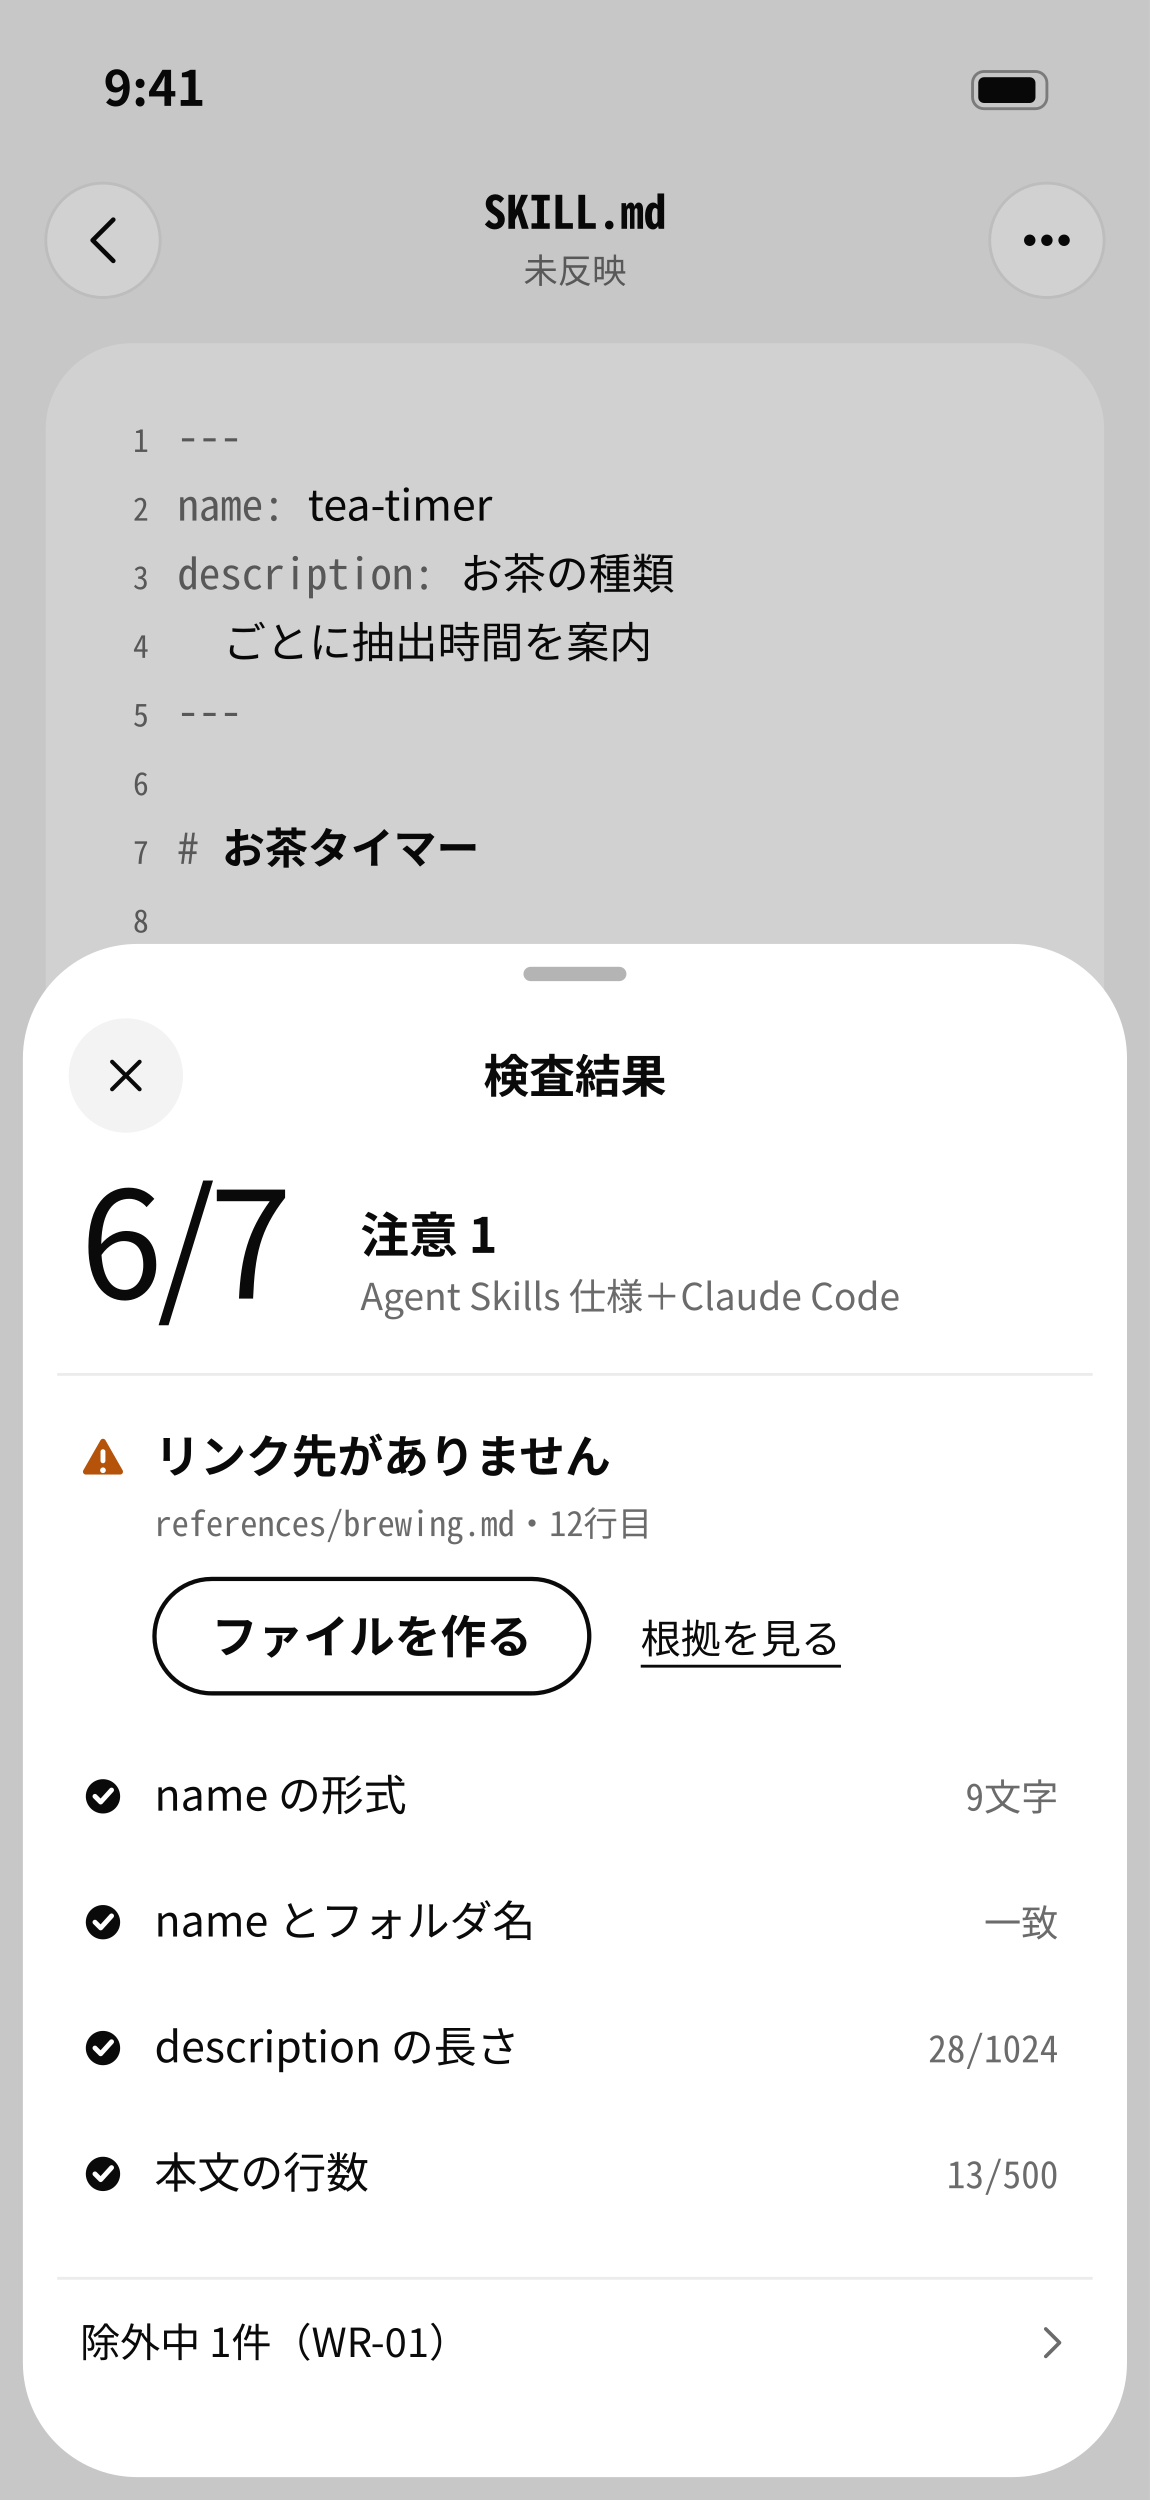
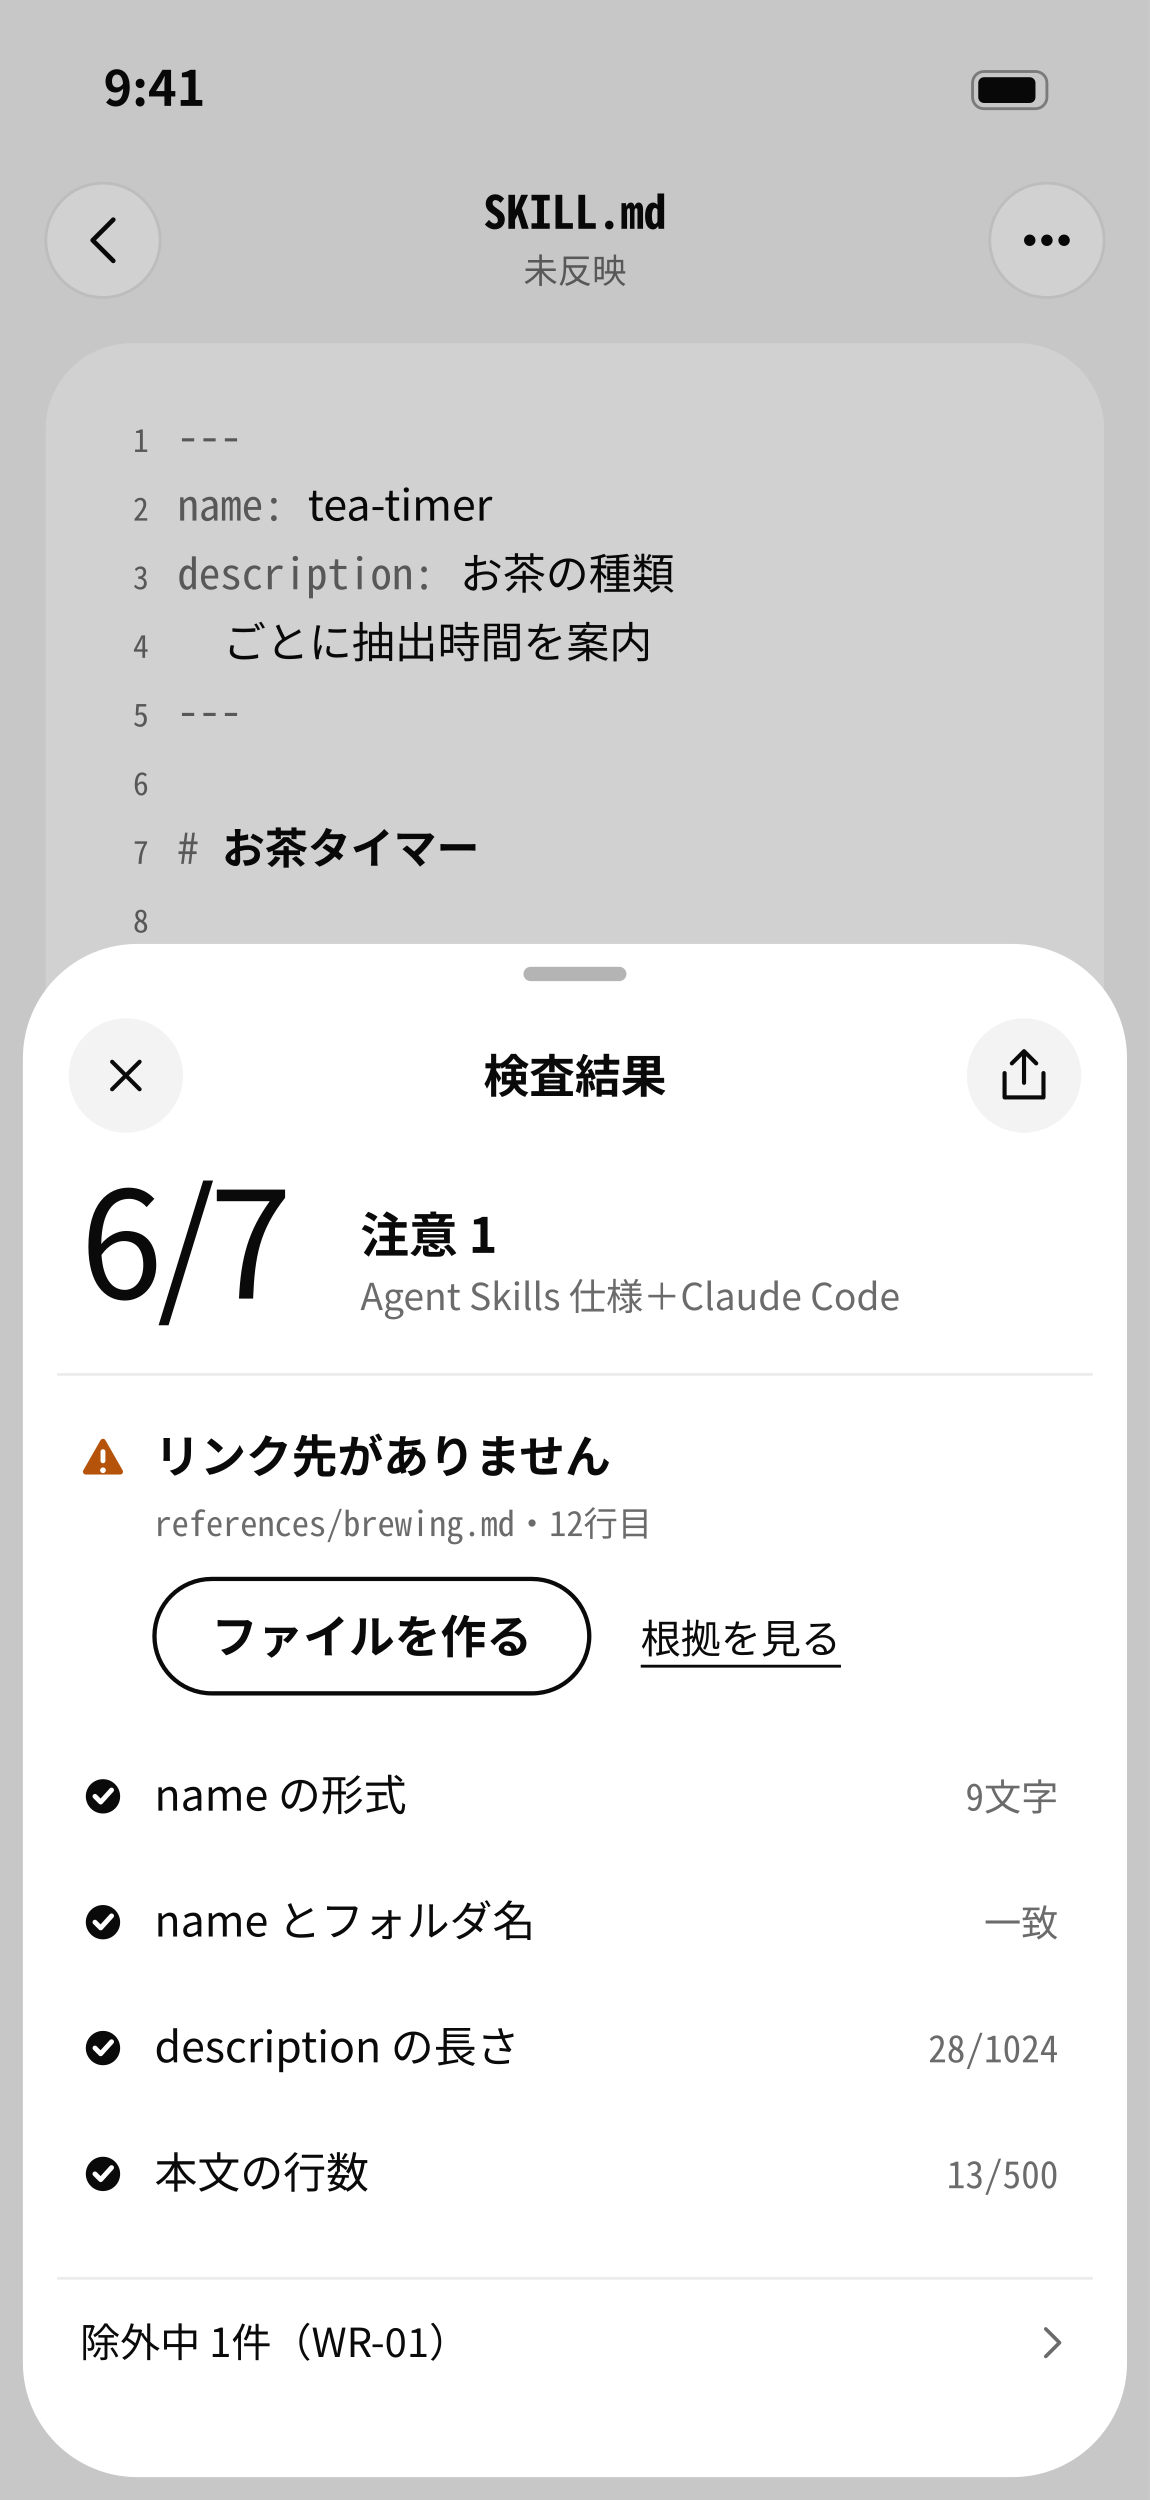
<svg xmlns="http://www.w3.org/2000/svg" width="402" height="874" viewBox="0 0 402 874" data-bg="#F3F3F3">
  <rect width="100%" height="100%" fill="#F3F3F3" />
  <text x="54.0" y="37.0" font-family="-apple-system, 'SF Pro Text', 'Hiragino Sans', 'Noto Sans JP', 'Noto Sans CJK JP', sans-serif" font-size="17" font-weight="600" fill="#0A0A0A" text-anchor="middle">9:41</text>
  <rect x="340" y="25" width="26" height="13" rx="4" fill="none" stroke="#0A0A0A" stroke-opacity="0.4" />
  <rect x="342" y="27" width="20" height="9" rx="2" fill="#0A0A0A" />
  <text x="201.0" y="80.0" font-family="'SF Mono', Menlo, 'Noto Sans Mono CJK JP', 'Noto Sans CJK JP', monospace" font-size="16" font-weight="600" fill="#0A0A0A" text-anchor="middle">SKILL.md</text>
  <text x="201.0" y="99.0" font-family="-apple-system, 'SF Pro Text', 'Hiragino Sans', 'Noto Sans JP', 'Noto Sans CJK JP', sans-serif" font-size="12" font-weight="400" fill="#6B6B6B" text-anchor="middle">未反映</text>
  <circle cx="36.0" cy="84.0" r="20" fill="#FFFFFF" stroke="#E6E6E6" />
  <g transform="translate(36.0,84.0) scale(0.9)" fill="none" stroke="#0A0A0A" stroke-width="1.8" stroke-linecap="round" stroke-linejoin="round">
    <path d="M4 -8l-8 8 8 8" />
  </g>
  <circle cx="366.0" cy="84.0" r="20" fill="#FFFFFF" stroke="#E6E6E6" />
  <circle cx="360.0" cy="84.0" r="2" fill="#0A0A0A" />
  <circle cx="366.0" cy="84.0" r="2" fill="#0A0A0A" />
  <circle cx="372.0" cy="84.0" r="2" fill="#0A0A0A" />
  <rect x="16.0" y="120.0" width="370.0" height="372.0" rx="30" fill="#FFFFFF" />
  <text x="52.0" y="158.0" font-family="'SF Mono', Menlo, 'Noto Sans Mono CJK JP', 'Noto Sans CJK JP', monospace" font-size="11" font-weight="400" fill="#6B6B6B" text-anchor="end" data-bg="#FFFFFF">1</text>
  <text x="62.0" y="158.0" font-family="'SF Mono', Menlo, 'Noto Sans Mono CJK JP', 'Noto Sans CJK JP', monospace" font-size="15" font-weight="400" fill="#6B6B6B" text-anchor="start" data-bg="#FFFFFF">---</text>
  <text x="52.0" y="182.0" font-family="'SF Mono', Menlo, 'Noto Sans Mono CJK JP', 'Noto Sans CJK JP', monospace" font-size="11" font-weight="400" fill="#6B6B6B" text-anchor="end" data-bg="#FFFFFF">2</text>
  <text x="62.0" y="182.0" font-family="'SF Mono', Menlo, 'Noto Sans Mono CJK JP', 'Noto Sans CJK JP', monospace" font-size="15" font-weight="400" fill="#6B6B6B" text-anchor="start" data-bg="#FFFFFF">name:</text>
  <text x="107.6" y="182.0" font-family="-apple-system, 'SF Pro Text', 'Hiragino Sans', 'Noto Sans JP', 'Noto Sans CJK JP', sans-serif" font-size="15" font-weight="400" fill="#0A0A0A" text-anchor="start" data-bg="#FFFFFF">tea-timer</text>
  <text x="52.0" y="206.0" font-family="'SF Mono', Menlo, 'Noto Sans Mono CJK JP', 'Noto Sans CJK JP', monospace" font-size="11" font-weight="400" fill="#6B6B6B" text-anchor="end" data-bg="#FFFFFF">3</text>
  <text x="62.0" y="206.0" font-family="'SF Mono', Menlo, 'Noto Sans Mono CJK JP', 'Noto Sans CJK JP', monospace" font-size="15" font-weight="400" fill="#6B6B6B" text-anchor="start" data-bg="#FFFFFF">description:</text>
  <text x="160.8" y="206.0" font-family="-apple-system, 'SF Pro Text', 'Hiragino Sans', 'Noto Sans JP', 'Noto Sans CJK JP', sans-serif" font-size="15" font-weight="400" fill="#0A0A0A" text-anchor="start" data-bg="#FFFFFF">お茶の種類</text>
  <text x="52.0" y="230.0" font-family="'SF Mono', Menlo, 'Noto Sans Mono CJK JP', 'Noto Sans CJK JP', monospace" font-size="11" font-weight="400" fill="#6B6B6B" text-anchor="end" data-bg="#FFFFFF">4</text>
  <text x="78.0" y="230.0" font-family="-apple-system, 'SF Pro Text', 'Hiragino Sans', 'Noto Sans JP', 'Noto Sans CJK JP', sans-serif" font-size="15" font-weight="400" fill="#0A0A0A" text-anchor="start" data-bg="#FFFFFF">ごとに抽出時間を案内</text>
  <text x="52.0" y="254.0" font-family="'SF Mono', Menlo, 'Noto Sans Mono CJK JP', 'Noto Sans CJK JP', monospace" font-size="11" font-weight="400" fill="#6B6B6B" text-anchor="end" data-bg="#FFFFFF">5</text>
  <text x="62.0" y="254.0" font-family="'SF Mono', Menlo, 'Noto Sans Mono CJK JP', 'Noto Sans CJK JP', monospace" font-size="15" font-weight="400" fill="#6B6B6B" text-anchor="start" data-bg="#FFFFFF">---</text>
  <text x="52.0" y="278.0" font-family="'SF Mono', Menlo, 'Noto Sans Mono CJK JP', 'Noto Sans CJK JP', monospace" font-size="11" font-weight="400" fill="#6B6B6B" text-anchor="end" data-bg="#FFFFFF">6</text>
  <text x="52.0" y="302.0" font-family="'SF Mono', Menlo, 'Noto Sans Mono CJK JP', 'Noto Sans CJK JP', monospace" font-size="11" font-weight="400" fill="#6B6B6B" text-anchor="end" data-bg="#FFFFFF">7</text>
  <text x="62.0" y="302.0" font-family="'SF Mono', Menlo, 'Noto Sans Mono CJK JP', 'Noto Sans CJK JP', monospace" font-size="15" font-weight="400" fill="#6B6B6B" text-anchor="start" data-bg="#FFFFFF">#</text>
  <text x="77.6" y="302.0" font-family="-apple-system, 'SF Pro Text', 'Hiragino Sans', 'Noto Sans JP', 'Noto Sans CJK JP', sans-serif" font-size="15" font-weight="700" fill="#0A0A0A" text-anchor="start" data-bg="#FFFFFF">お茶タイマー</text>
  <text x="52.0" y="326.0" font-family="'SF Mono', Menlo, 'Noto Sans Mono CJK JP', 'Noto Sans CJK JP', monospace" font-size="11" font-weight="400" fill="#6B6B6B" text-anchor="end" data-bg="#FFFFFF">8</text>
  <text x="52.0" y="350.0" font-family="'SF Mono', Menlo, 'Noto Sans Mono CJK JP', 'Noto Sans CJK JP', monospace" font-size="11" font-weight="400" fill="#6B6B6B" text-anchor="end" data-bg="#FFFFFF">9</text>
  <text x="62.0" y="350.0" font-family="'SF Mono', Menlo, 'Noto Sans Mono CJK JP', 'Noto Sans CJK JP', monospace" font-size="15" font-weight="400" fill="#6B6B6B" text-anchor="start" data-bg="#FFFFFF">##</text>
  <text x="85.2" y="350.0" font-family="-apple-system, 'SF Pro Text', 'Hiragino Sans', 'Noto Sans JP', 'Noto Sans CJK JP', sans-serif" font-size="15" font-weight="700" fill="#0A0A0A" text-anchor="start" data-bg="#FFFFFF">使い方</text>
  <text x="52.0" y="374.0" font-family="'SF Mono', Menlo, 'Noto Sans Mono CJK JP', 'Noto Sans CJK JP', monospace" font-size="11" font-weight="400" fill="#6B6B6B" text-anchor="end" data-bg="#FFFFFF">10</text>
  <text x="62.0" y="374.0" font-family="'SF Mono', Menlo, 'Noto Sans Mono CJK JP', 'Noto Sans CJK JP', monospace" font-size="15" font-weight="400" fill="#6B6B6B" text-anchor="start" data-bg="#FFFFFF">1.</text>
  <text x="84.0" y="374.0" font-family="-apple-system, 'SF Pro Text', 'Hiragino Sans', 'Noto Sans JP', 'Noto Sans CJK JP', sans-serif" font-size="15" font-weight="400" fill="#0A0A0A" text-anchor="start" data-bg="#FFFFFF">茶葉の種類を聞く</text>
  <text x="52.0" y="398.0" font-family="'SF Mono', Menlo, 'Noto Sans Mono CJK JP', 'Noto Sans CJK JP', monospace" font-size="11" font-weight="400" fill="#6B6B6B" text-anchor="end" data-bg="#FFFFFF">11</text>
  <text x="62.0" y="398.0" font-family="'SF Mono', Menlo, 'Noto Sans Mono CJK JP', 'Noto Sans CJK JP', monospace" font-size="15" font-weight="400" fill="#6B6B6B" text-anchor="start" data-bg="#FFFFFF">2.</text>
  <text x="84.0" y="398.0" font-family="-apple-system, 'SF Pro Text', 'Hiragino Sans', 'Noto Sans JP', 'Noto Sans CJK JP', sans-serif" font-size="15" font-weight="400" fill="#0A0A0A" text-anchor="start" data-bg="#FFFFFF">下の表で時間を決める</text>
  <rect x="237.0" y="384" width="2" height="18" fill="#0A0A0A" />
  <text x="52.0" y="422.0" font-family="'SF Mono', Menlo, 'Noto Sans Mono CJK JP', 'Noto Sans CJK JP', monospace" font-size="11" font-weight="400" fill="#6B6B6B" text-anchor="end" data-bg="#FFFFFF">12</text>
  <circle cx="28" cy="417" r="3" fill="#B45309" />
  <text x="62.0" y="422.0" font-family="-apple-system, 'SF Pro Text', 'Hiragino Sans', 'Noto Sans JP', 'Noto Sans CJK JP', sans-serif" font-size="15" font-weight="400" fill="#0A0A0A" text-anchor="start" data-bg="#FFFFFF">詳しくは</text>
  <text x="124.0" y="422.0" font-family="-apple-system, 'SF Pro Text', 'Hiragino Sans', 'Noto Sans JP', 'Noto Sans CJK JP', sans-serif" font-size="15" font-weight="400" fill="#0A0A0A" text-anchor="start" data-bg="#FFFFFF">[抽出の表](refe</text>
  <path d="M124.0 427q1.6 2.4 3.2 0t3.2 0q1.6 2.4 3.2 0t3.2 0q1.6 2.4 3.2 0t3.2 0q1.6 2.4 3.2 0t3.2 0q1.6 2.4 3.2 0t3.2 0q1.6 2.4 3.2 0t3.2 0q1.6 2.4 3.2 0t3.2 0q1.6 2.4 3.2 0t3.2 0q1.6 2.4 3.2 0t3.2 0q1.6 2.4 3.2 0t3.2 0q1.6 2.4 3.2 0t3.2 0q1.6 2.4 3.2 0t3.2 0q1.6 2.4 3.2 0t3.2 0q1.6 2.4 3.2 0t3.2 0q1.6 2.4 3.2 0t3.2 0q1.6 2.4 3.2 0t3.2 0q1.6 2.4 3.2 0t3.2 0q1.6 2.4 3.2 0t3.2 0" fill="none" stroke="#B45309" stroke-width="1.3" />
  <path d="M40.0 456.5l5.5 9.6h-11.0z" fill="#B45309" stroke="#B45309" stroke-width="2" stroke-linejoin="round" />
  <path d="M40.0 459.5v3.2" stroke="#FFFFFF" stroke-width="1.7" stroke-linecap="round" />
  <circle cx="40.0" cy="466.0" r="1" fill="#FFFFFF" />
  <text x="52.0" y="467.0" font-family="-apple-system, 'SF Pro Text', 'Hiragino Sans', 'Noto Sans JP', 'Noto Sans CJK JP', sans-serif" font-size="12" font-weight="400" fill="#6B6B6B" text-anchor="start" data-bg="#FFFFFF">12行目：リンク先がありません</text>
  <rect width="402" height="874" fill="#000000" fill-opacity="0.18" />
  <rect x="8" y="330" width="386" height="536" rx="40" fill="#FFFFFF" />
  <rect x="183.0" y="338" width="36" height="5" rx="2.5" fill="#6B6B6B" fill-opacity="0.5" />
  <text x="201.0" y="382.0" font-family="-apple-system, 'SF Pro Text', 'Hiragino Sans', 'Noto Sans JP', 'Noto Sans CJK JP', sans-serif" font-size="16" font-weight="600" fill="#0A0A0A" text-anchor="middle" data-bg="#FFFFFF">検査結果</text>
  <circle cx="44" cy="376" r="20" fill="#F3F3F3" />
  <g transform="translate(44.0,376.0) scale(0.8)" fill="none" stroke="#0A0A0A" stroke-width="1.8" stroke-linecap="round" stroke-linejoin="round">
    <path d="M-6 -6l12 12M6 -6l-12 12" />
  </g>
+   <circle cx="358" cy="376" r="20" fill="#F3F3F3" />
+   <g transform="translate(358.0,376.0) scale(0.85)" fill="none" stroke="#0A0A0A" stroke-width="1.7" stroke-linecap="round" stroke-linejoin="round">
+     <path d="M0 -10v13M-5 -5l5-5 5 5M-8 -1v10h16v-10" />
+   </g>
  <text x="28.0" y="454.0" font-family="-apple-system, 'SF Pro Display', 'Hiragino Sans', 'Noto Sans JP', 'Noto Sans CJK JP', sans-serif" font-size="52" font-weight="500" fill="#0A0A0A" text-anchor="start" data-bg="#FFFFFF" letter-spacing="-2">6/7</text>
  <text x="126.0" y="438.0" font-family="-apple-system, 'SF Pro Text', 'Hiragino Sans', 'Noto Sans JP', 'Noto Sans CJK JP', sans-serif" font-size="17" font-weight="600" fill="#0A0A0A" text-anchor="start" data-bg="#FFFFFF">注意 1</text>
  <text x="126.0" y="458.0" font-family="-apple-system, 'SF Pro Text', 'Hiragino Sans', 'Noto Sans JP', 'Noto Sans CJK JP', sans-serif" font-size="13" font-weight="400" fill="#6B6B6B" text-anchor="start" data-bg="#FFFFFF">Agent Skills 仕様＋Claude Code</text>
  <rect x="20.0" y="480.0" width="362.0" height="1" fill="#ECECEC" />
  <path d="M36.0 504.0l6 10.5h-12z" fill="#B45309" stroke="#B45309" stroke-width="2" stroke-linejoin="round" />
  <path d="M36.0 507.5v3.2" stroke="#FFFFFF" stroke-width="1.7" stroke-linecap="round" />
  <circle cx="36.0" cy="514.0" r="1" fill="#FFFFFF" />
  <text x="54.0" y="515.0" font-family="-apple-system, 'SF Pro Text', 'Hiragino Sans', 'Noto Sans JP', 'Noto Sans CJK JP', sans-serif" font-size="16" font-weight="600" fill="#0A0A0A" text-anchor="start" data-bg="#FFFFFF">リンク先がありません</text>
  <text x="54.0" y="537.0" font-family="'SF Mono', Menlo, 'Noto Sans Mono CJK JP', 'Noto Sans CJK JP', monospace" font-size="12" font-weight="400" fill="#6B6B6B" text-anchor="start" data-bg="#FFFFFF">references/brewing.md・12行目</text>
  <rect x="54.0" y="552.0" width="152.0" height="40" rx="20.0" fill="none" stroke="#0A0A0A" stroke-width="1.5" />
  <text x="130.0" y="578.0" font-family="-apple-system, 'SF Pro Text', 'Hiragino Sans', 'Noto Sans JP', 'Noto Sans CJK JP', sans-serif" font-size="16" font-weight="600" fill="#0A0A0A" text-anchor="middle">ファイルを作る</text>
  <text x="224.0" y="578.0" font-family="-apple-system, 'SF Pro Text', 'Hiragino Sans', 'Noto Sans JP', 'Noto Sans CJK JP', sans-serif" font-size="14" font-weight="500" fill="#0A0A0A" text-anchor="start" data-bg="#FFFFFF">根拠を見る</text>
  <rect x="224" y="582" width="70.0" height="1" fill="#0A0A0A" />
  <circle cx="36.0" cy="628.0" r="6" fill="#0A0A0A" />
  <path d="M33.2 628.0l2 2 3.8-4.2" fill="none" stroke="#FFFFFF" stroke-width="1.7" stroke-linecap="round" stroke-linejoin="round" />
  <text x="54.0" y="633.0" font-family="-apple-system, 'SF Pro Text', 'Hiragino Sans', 'Noto Sans JP', 'Noto Sans CJK JP', sans-serif" font-size="15" font-weight="400" fill="#0A0A0A" text-anchor="start" data-bg="#FFFFFF">name の形式</text>
  <text x="370.0" y="633.0" font-family="'SF Mono', Menlo, 'Noto Sans Mono CJK JP', 'Noto Sans CJK JP', monospace" font-size="13" font-weight="400" fill="#6B6B6B" text-anchor="end" data-bg="#FFFFFF">9文字</text>
  <circle cx="36.0" cy="672.0" r="6" fill="#0A0A0A" />
  <path d="M33.2 672.0l2 2 3.8-4.2" fill="none" stroke="#FFFFFF" stroke-width="1.7" stroke-linecap="round" stroke-linejoin="round" />
  <text x="54.0" y="677.0" font-family="-apple-system, 'SF Pro Text', 'Hiragino Sans', 'Noto Sans JP', 'Noto Sans CJK JP', sans-serif" font-size="15" font-weight="400" fill="#0A0A0A" text-anchor="start" data-bg="#FFFFFF">name とフォルダ名</text>
  <text x="370.0" y="677.0" font-family="'SF Mono', Menlo, 'Noto Sans Mono CJK JP', 'Noto Sans CJK JP', monospace" font-size="13" font-weight="400" fill="#6B6B6B" text-anchor="end" data-bg="#FFFFFF">一致</text>
  <circle cx="36.0" cy="716.0" r="6" fill="#0A0A0A" />
  <path d="M33.2 716.0l2 2 3.8-4.2" fill="none" stroke="#FFFFFF" stroke-width="1.7" stroke-linecap="round" stroke-linejoin="round" />
  <text x="54.0" y="721.0" font-family="-apple-system, 'SF Pro Text', 'Hiragino Sans', 'Noto Sans JP', 'Noto Sans CJK JP', sans-serif" font-size="15" font-weight="400" fill="#0A0A0A" text-anchor="start" data-bg="#FFFFFF">description の長さ</text>
  <text x="370.0" y="721.0" font-family="'SF Mono', Menlo, 'Noto Sans Mono CJK JP', 'Noto Sans CJK JP', monospace" font-size="13" font-weight="400" fill="#6B6B6B" text-anchor="end" data-bg="#FFFFFF">28/1024</text>
  <circle cx="36.0" cy="760.0" r="6" fill="#0A0A0A" />
  <path d="M33.2 760.0l2 2 3.8-4.2" fill="none" stroke="#FFFFFF" stroke-width="1.7" stroke-linecap="round" stroke-linejoin="round" />
  <text x="54.0" y="765.0" font-family="-apple-system, 'SF Pro Text', 'Hiragino Sans', 'Noto Sans JP', 'Noto Sans CJK JP', sans-serif" font-size="15" font-weight="400" fill="#0A0A0A" text-anchor="start" data-bg="#FFFFFF">本文の行数</text>
  <text x="370.0" y="765.0" font-family="'SF Mono', Menlo, 'Noto Sans Mono CJK JP', 'Noto Sans CJK JP', monospace" font-size="13" font-weight="400" fill="#6B6B6B" text-anchor="end" data-bg="#FFFFFF">13/500</text>
  <rect x="20.0" y="796.0" width="362.0" height="1" fill="#ECECEC" />
  <text x="28.0" y="824.0" font-family="-apple-system, 'SF Pro Text', 'Hiragino Sans', 'Noto Sans JP', 'Noto Sans CJK JP', sans-serif" font-size="14" font-weight="400" fill="#0A0A0A" text-anchor="start" data-bg="#FFFFFF">除外中 1件（WR-01）</text>
  <g transform="translate(368.0,819.0) scale(0.8)" fill="none" stroke="#6B6B6B" stroke-width="1.6" stroke-linecap="round" stroke-linejoin="round">
    <path d="M-3 -6l6 6-6 6" />
  </g>
</svg>
